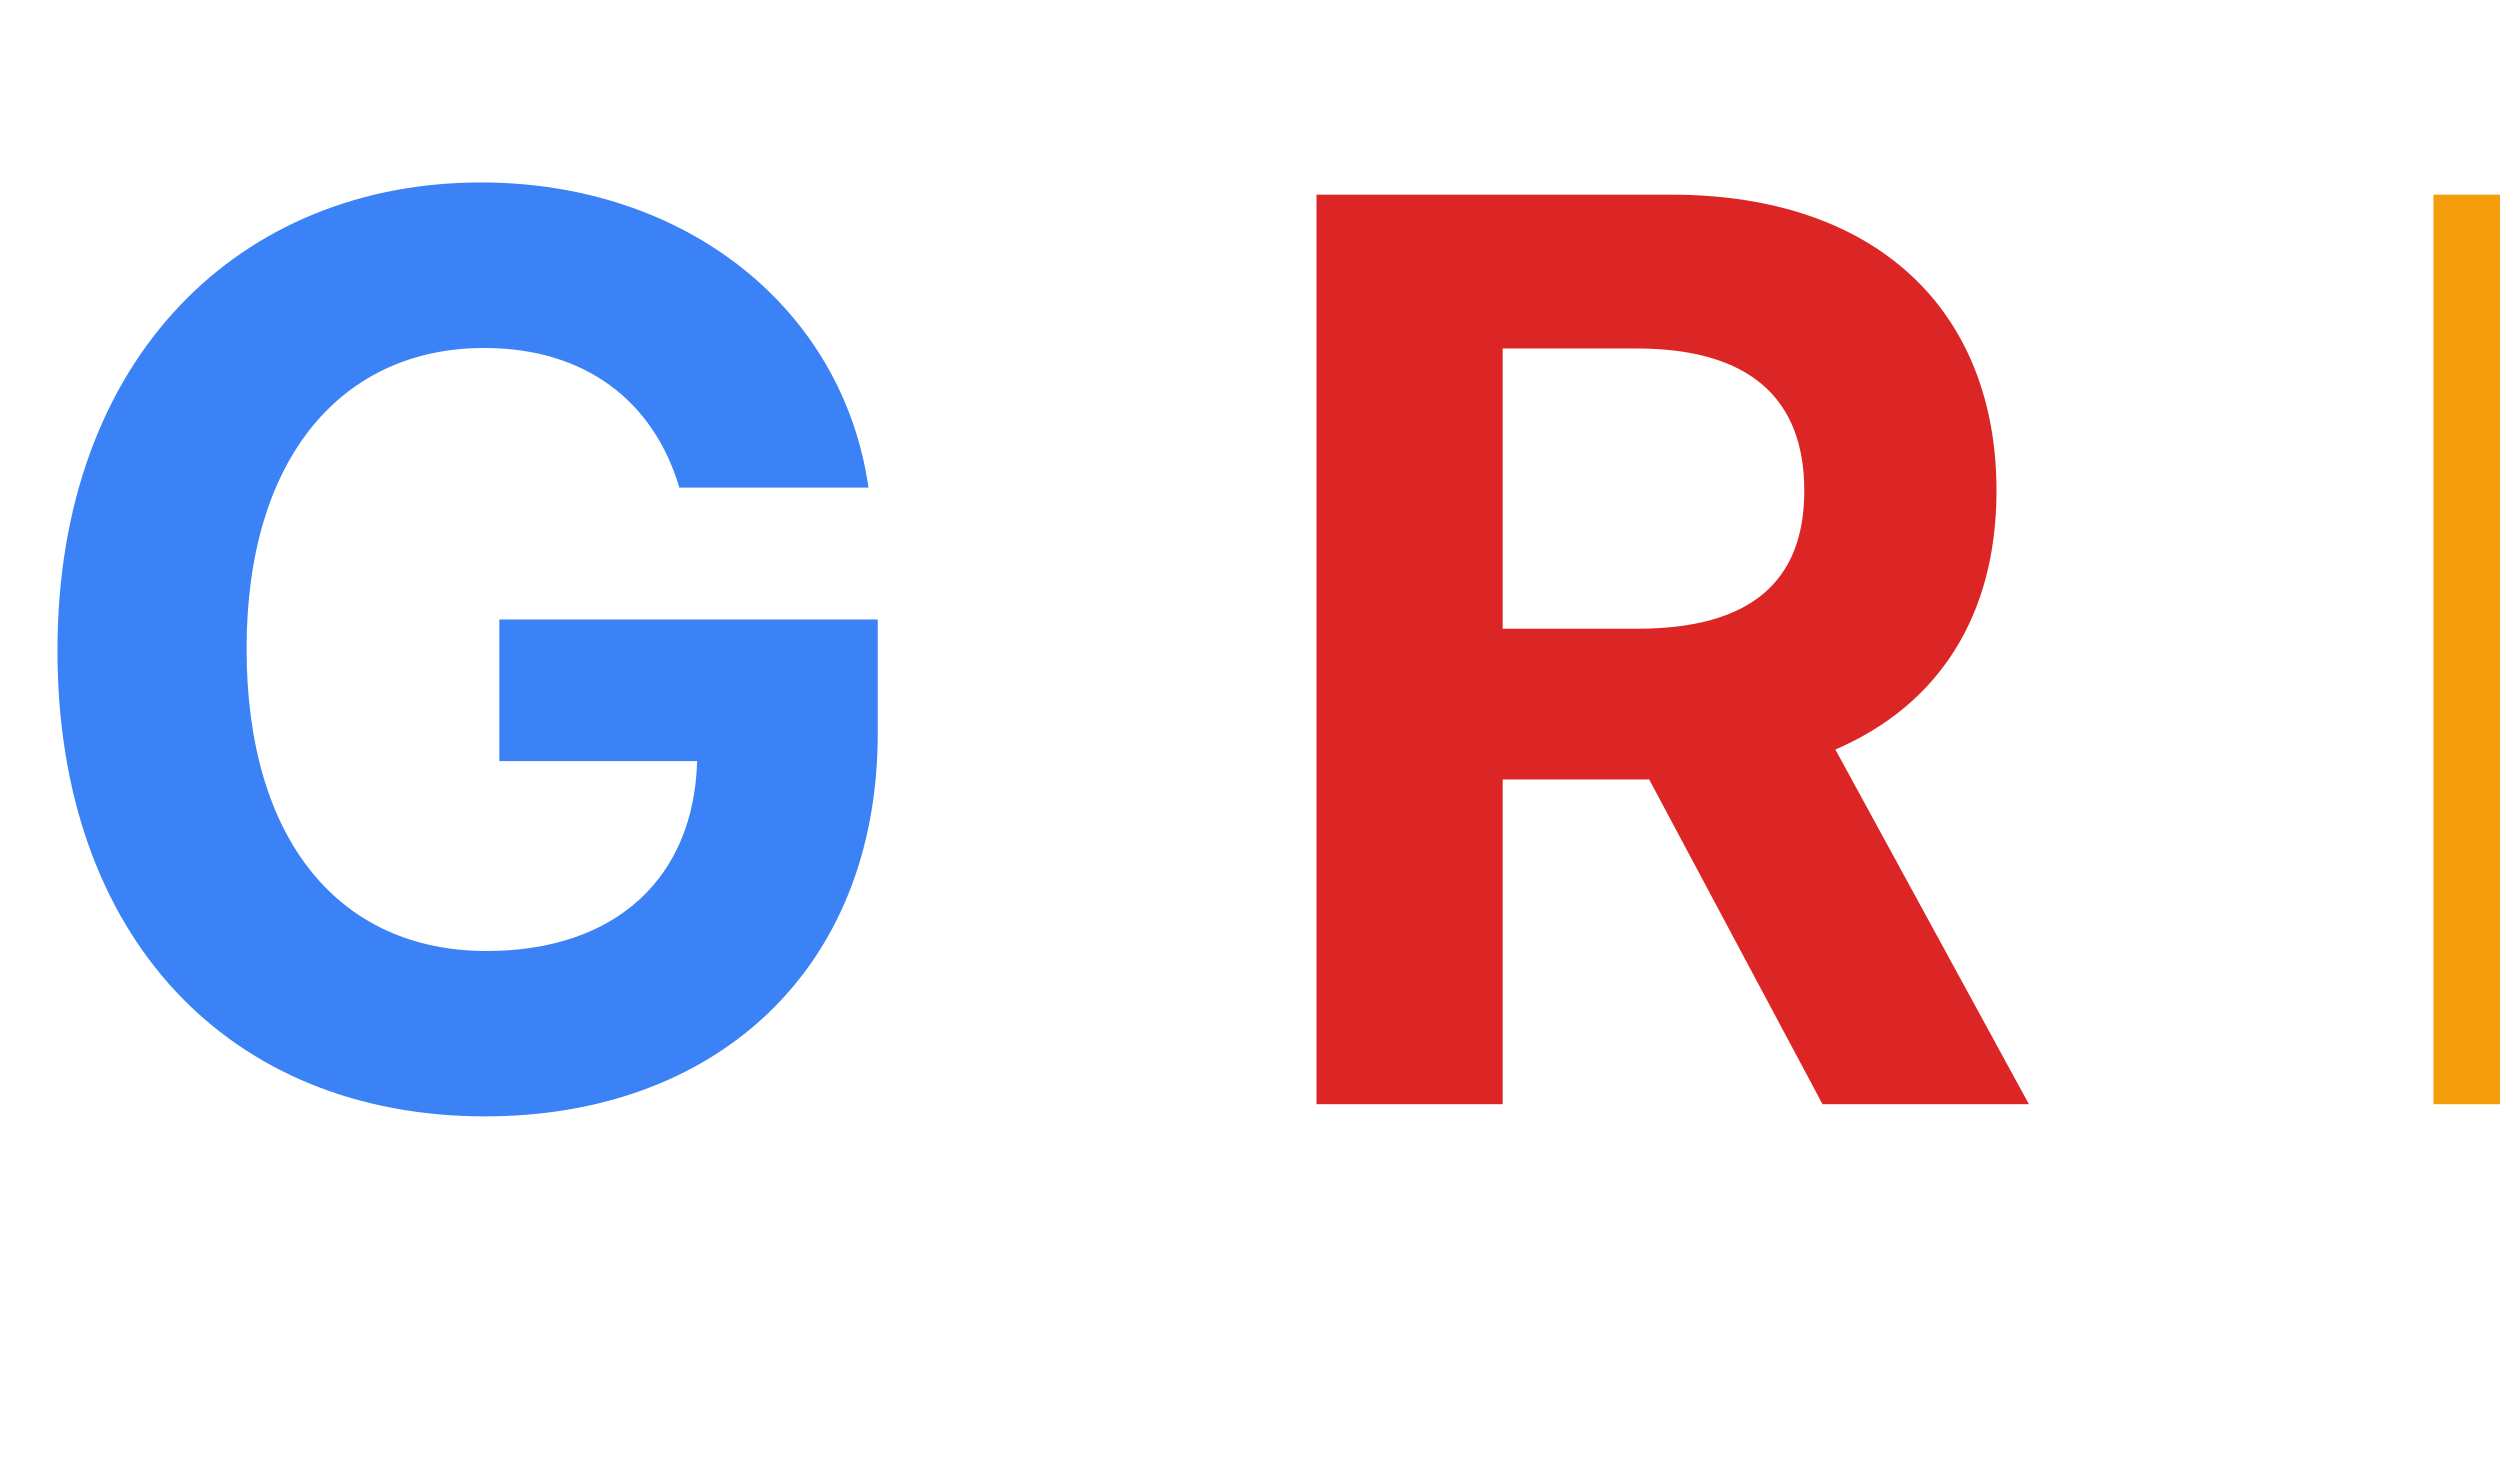
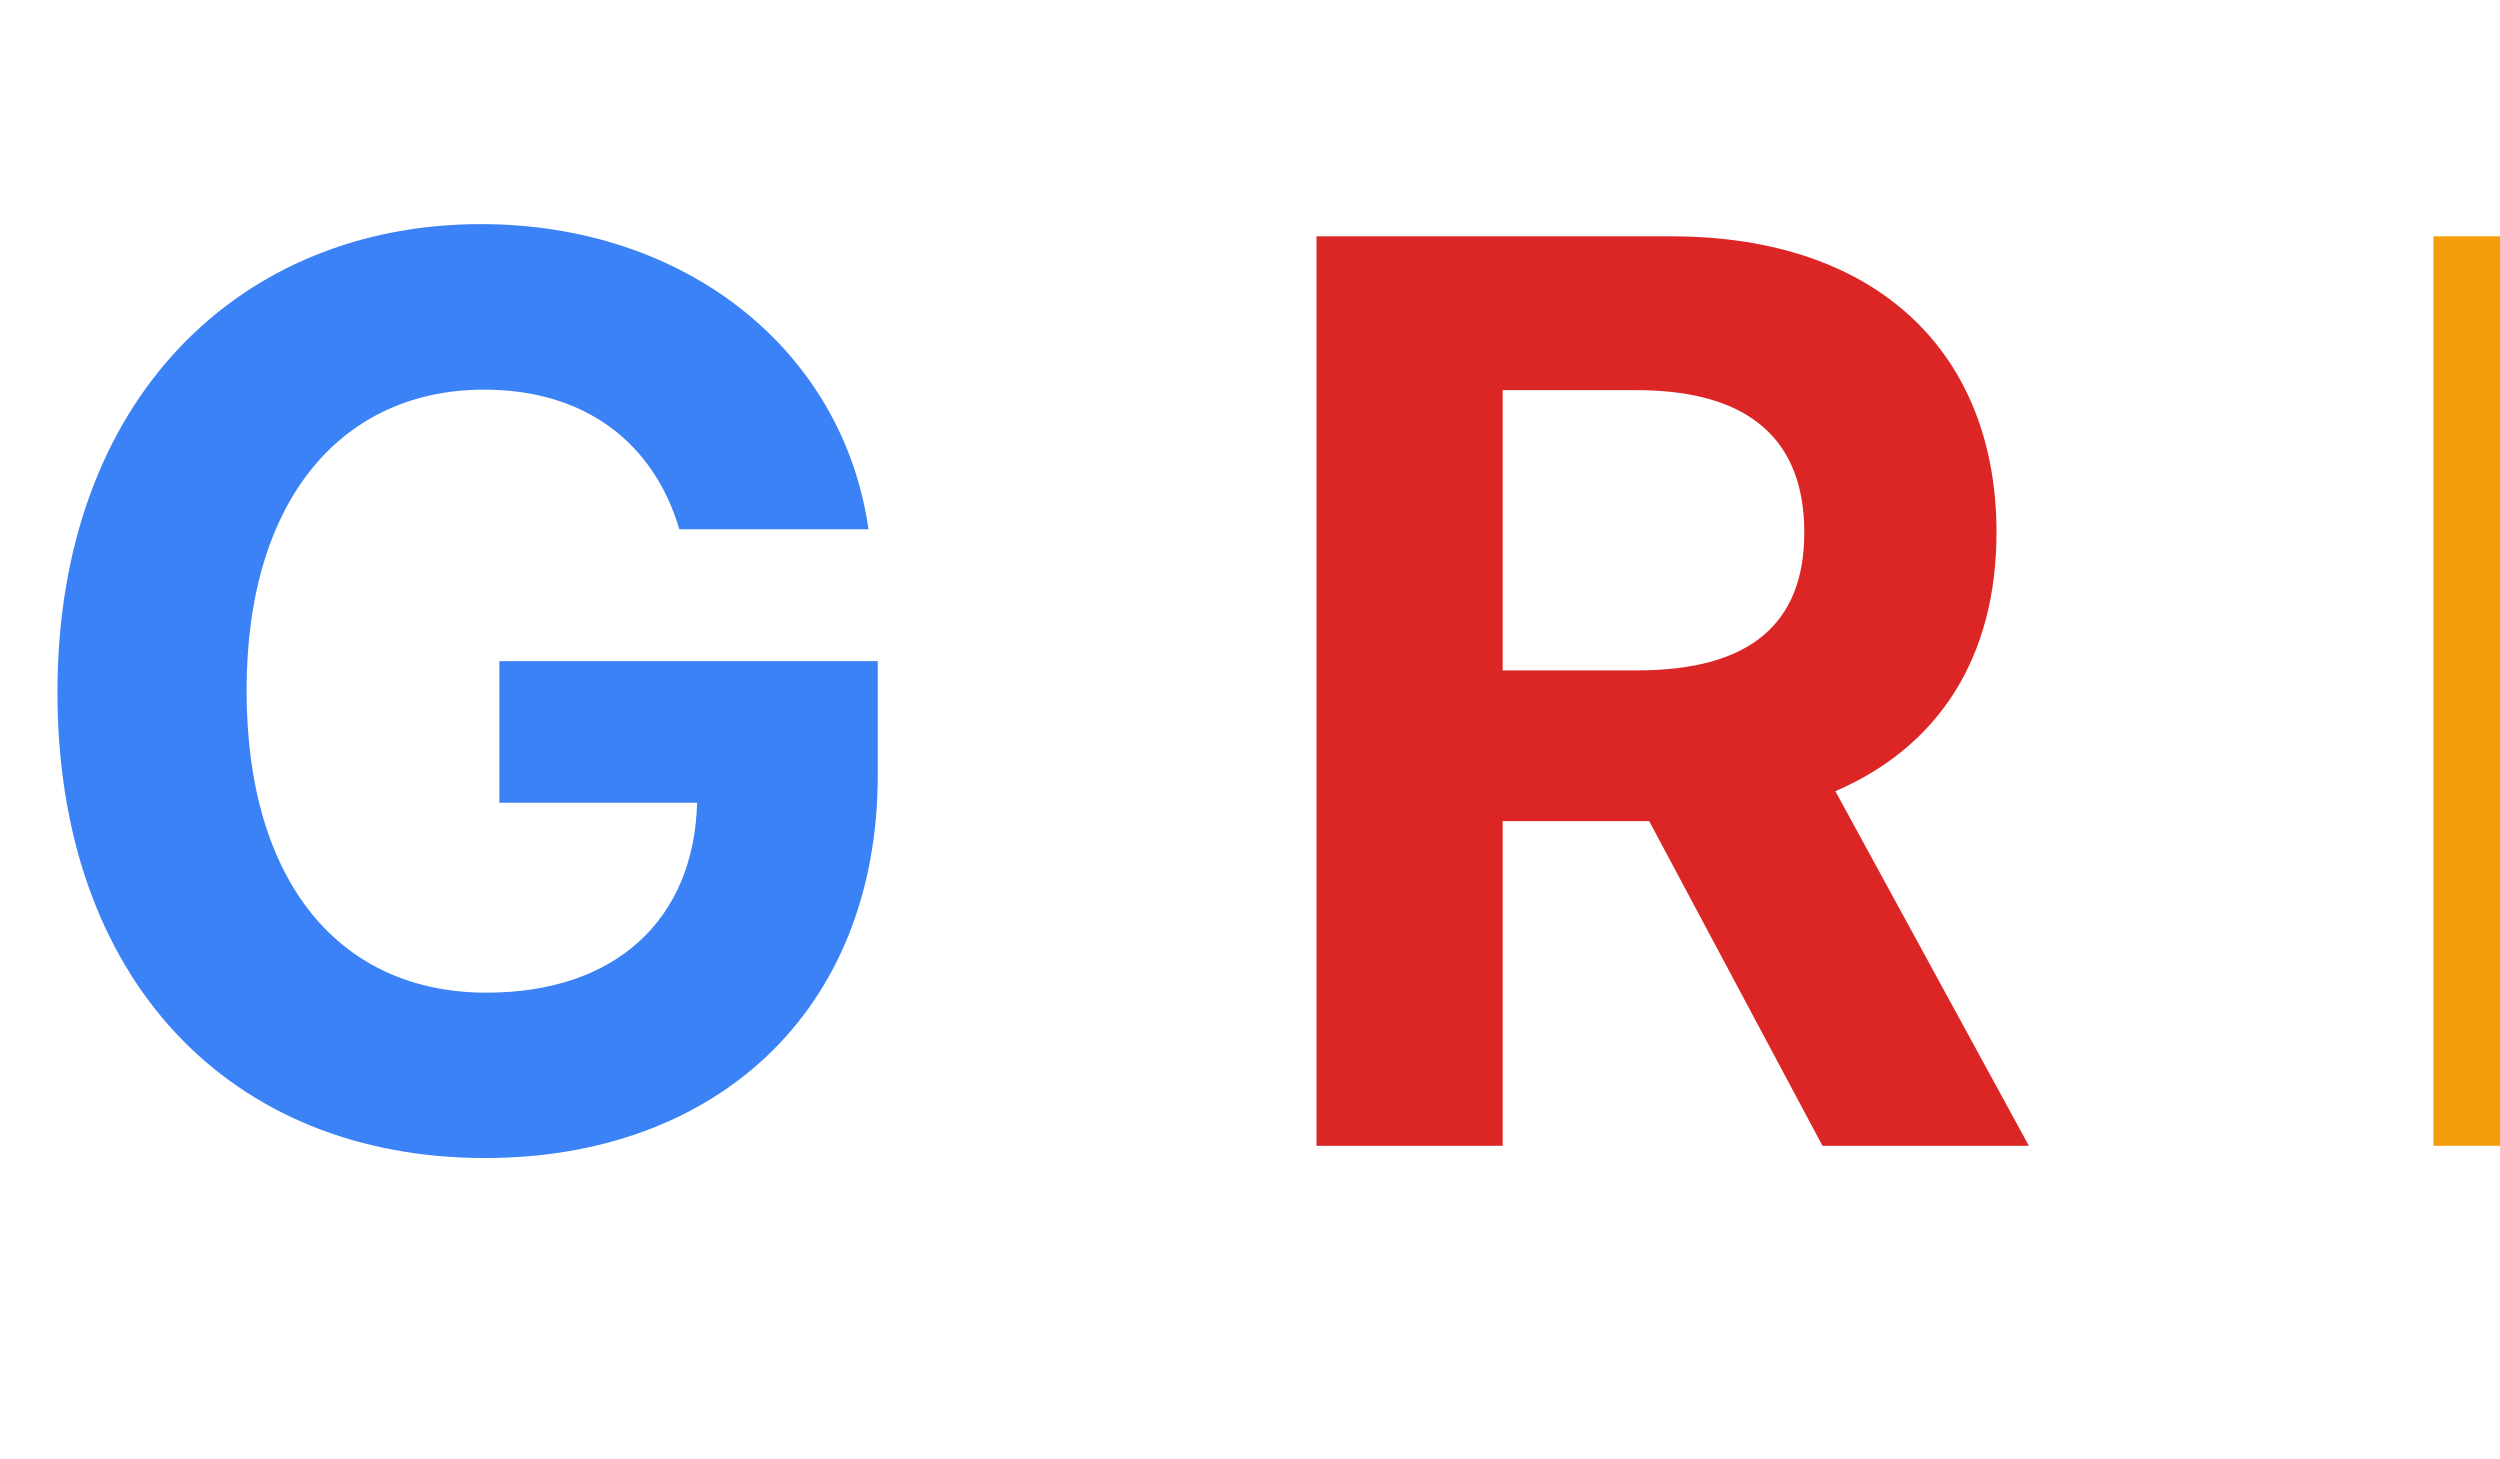
<svg xmlns="http://www.w3.org/2000/svg" width="240" height="140" viewBox="0 0 240 140">
-   <text x="0" y="106" font-family="Inter, Arial, sans-serif" font-size="120" font-weight="700" letter-spacing="-16">
+   <text x="0" y="110" font-family="Inter, Arial, sans-serif" font-size="120" font-weight="700" letter-spacing="-16">
    <tspan fill="#3B82F6">G</tspan>
    <tspan fill="#DC2626">R</tspan>
    <tspan fill="#F59E0B">N</tspan>
  </text>
</svg>
